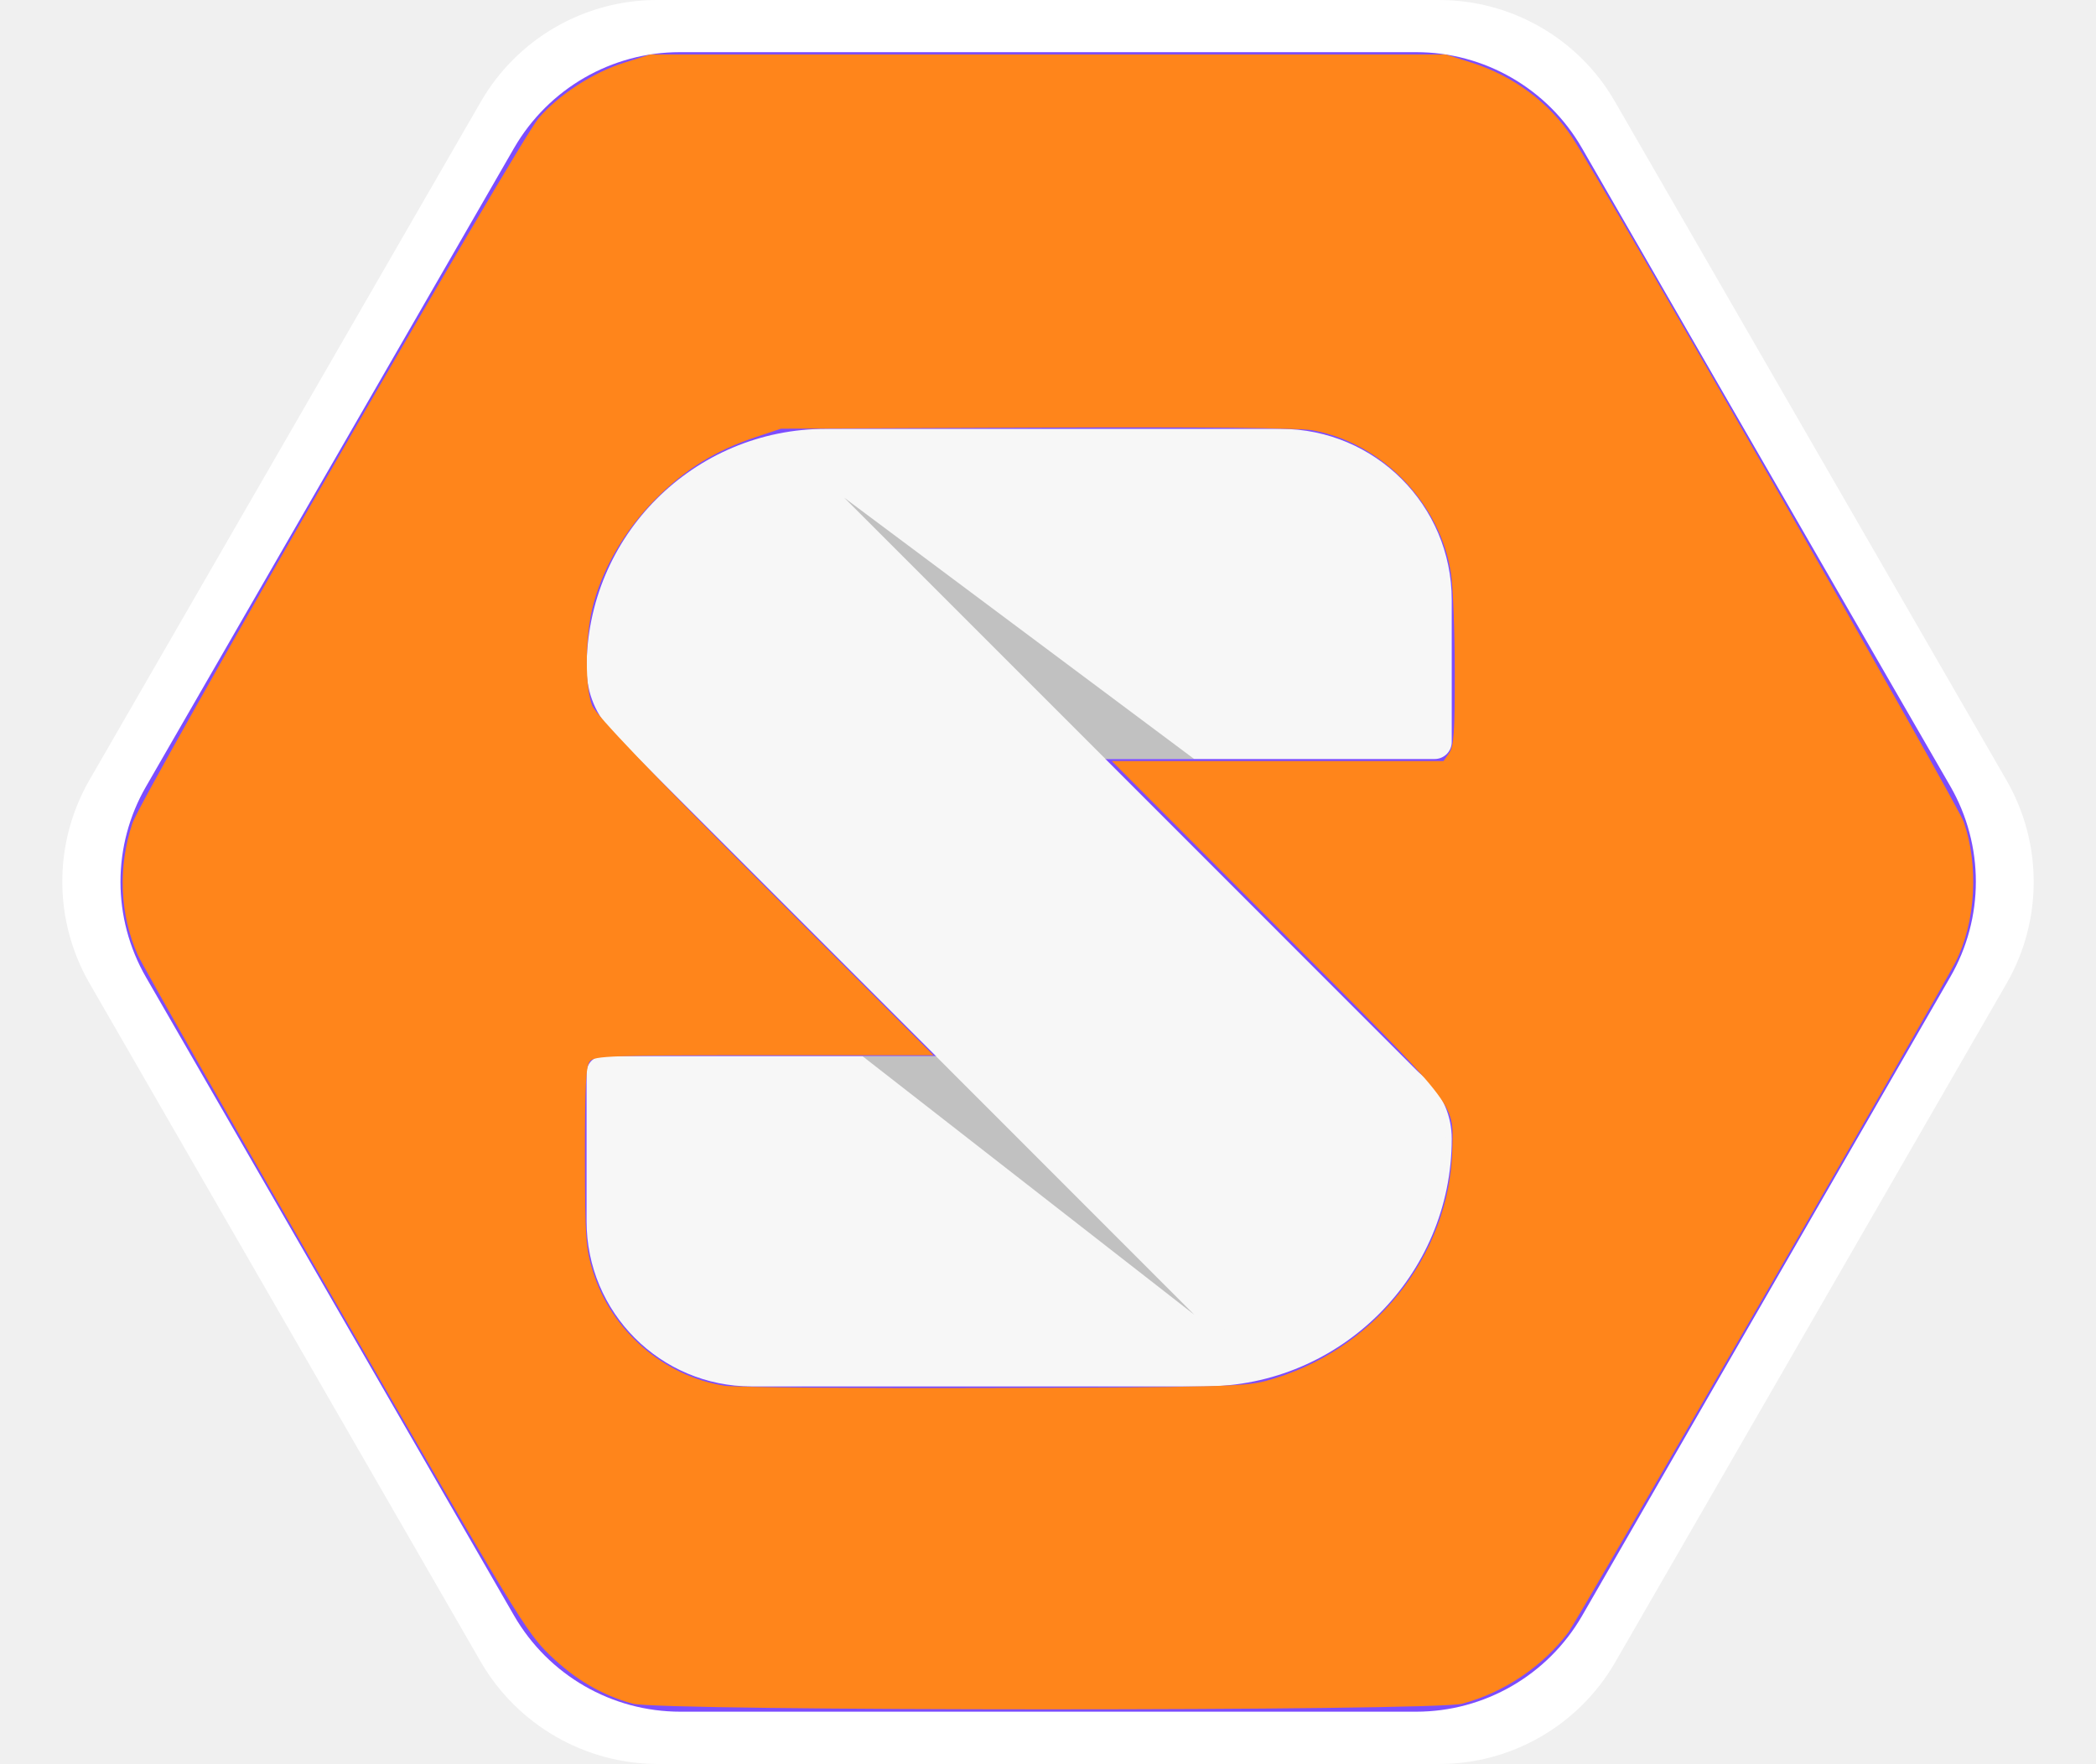
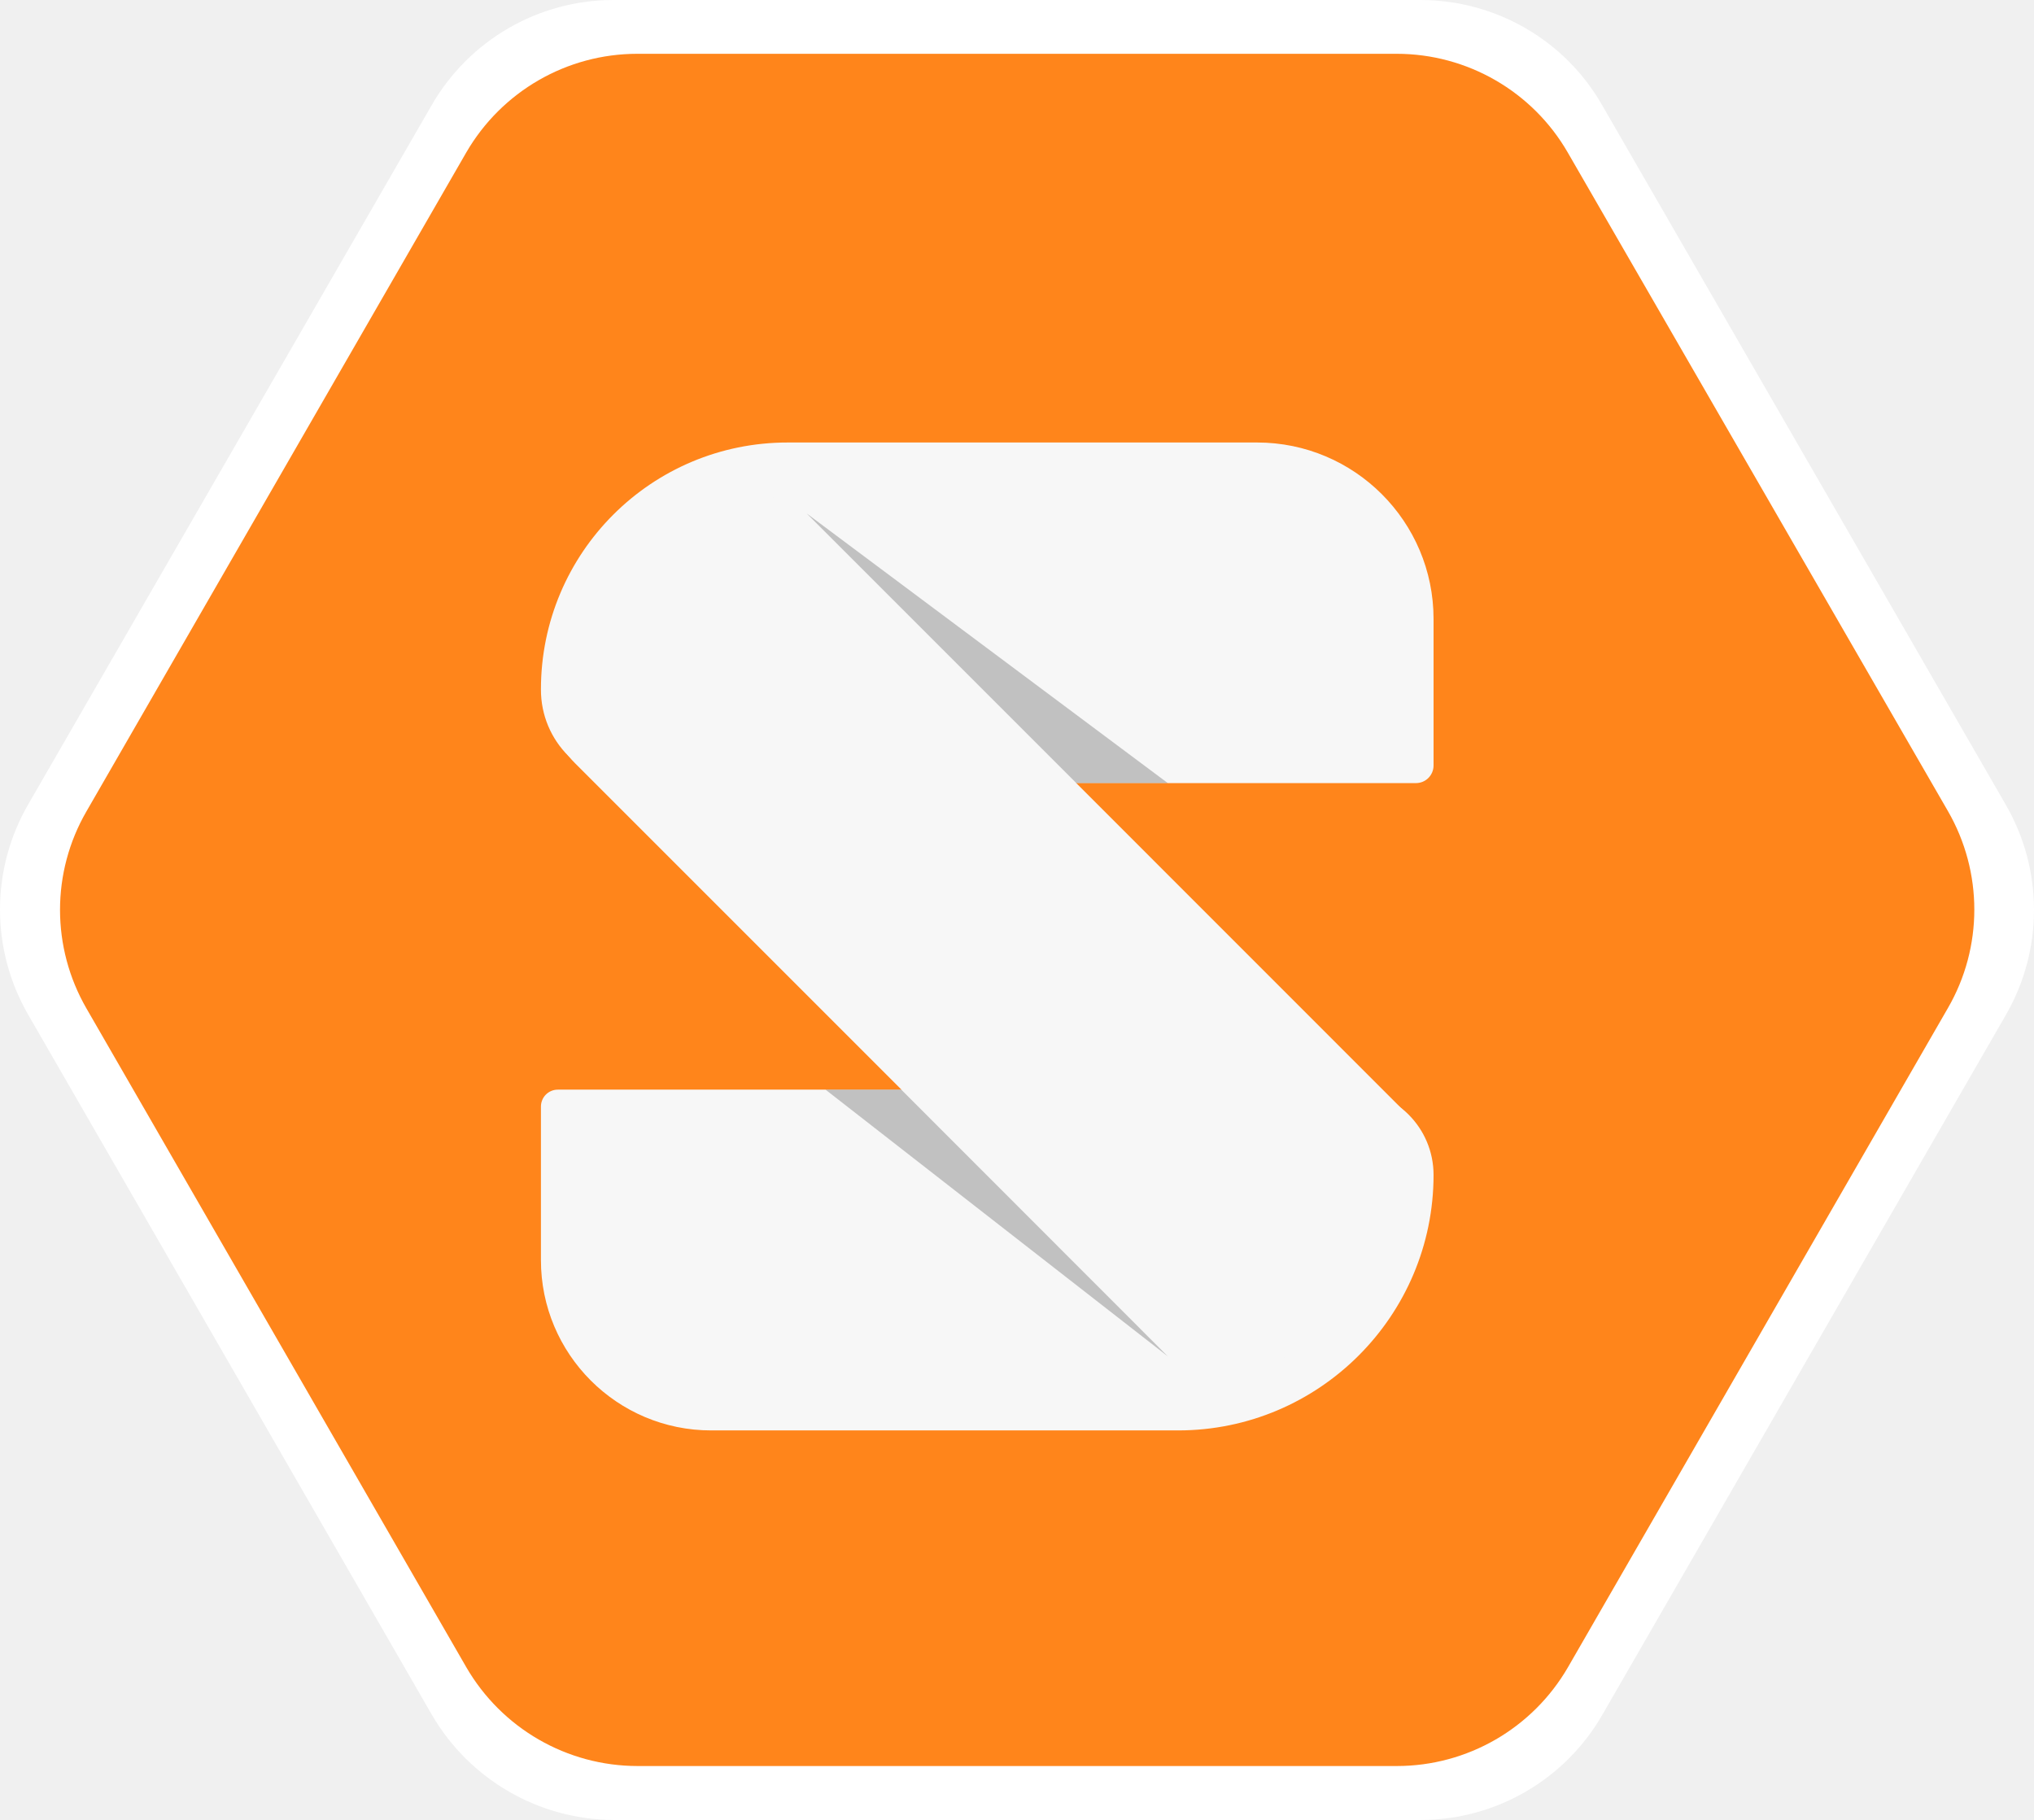
- <svg xmlns="http://www.w3.org/2000/svg" height="2104" viewBox="5.7 58.2 1186.6 1052.1" width="2500" version="1.1" id="svg5">
-   <defs id="defs5" />
-   <path d="m260.7 1049.4-233.4-404.8c-21.6-37.5-21.6-83.7 0-121.2l233.4-404.5c21.7-37.6 61.8-60.7 105-60.7h466.5c43.3 0 83.5 23.1 105 60.7l233.5 404.7c21.6 37.5 21.6 83.7 0 121.2l-233.4 404.8c-21.7 37.6-61.8 60.7-105 60.7h-466.3c-43.5-.2-83.5-23.4-105.3-60.9z" fill="#fff" id="path1" />
-   <path d="m280.6 1021.9-219.5-380.7c-20.4-35.3-20.4-78.8 0-114l219.5-380.8c20.5-35.4 58.2-57.1 98.9-57.1h439c40.7 0 78.5 21.7 98.9 57.1l219.7 380.6c20.4 35.3 20.4 78.8 0 114l-219.6 381c-20.5 35.4-58.2 57.1-98.9 57.1h-438.9c-40.9 0-78.6-21.8-99.1-57.2z" fill="#7c4dff" id="path2" />
-   <g fill="#f7f7f7" id="g4">
-     <path d="m377.9 510.9h451.7c5.7 0 10.2-4.6 10.2-10.2v-84.7c0-56.3-45.7-102-102-102h-271.2c-78.9-.1-142.8 63.8-142.8 142.7-.1 30.1 24.1 54.2 54.1 54.2zm44.3 374.2h269.9c81.5 0 147.7-66.2 147.7-147.7 0-27.2-22-49.3-49.3-49.3h-456.9c-5.6 0-9.8 4.5-9.8 9.8v88.6c-.1 54.5 44.1 98.6 98.4 98.6z" id="path3" />
-     <path d="m343.8 499.7 336.9 336.9c22.3 22.3 58.4 22.3 80.7 0l58.4-58.4c22.3-22.3 22.3-58.4 0-80.7l-336.8-336.9c-22.3-22.3-58.4-22.3-80.7 0l-58.4 58.4c-22.5 22.3-22.5 58.5-.1 80.7z" id="path4" />
-   </g>
-   <path d="m686.2 842.3-197.9-154.2h43.8zm-208.8-487.3 155.9 155.9h52.9z" fill="#444" opacity=".3" id="path5" />
-   <path style="fill:#ff851b;stroke-width:4.333;fill-opacity:1" d="m 754.728,2032.059 c -36.884,-10.14 -68.765,-28.84 -99.025,-58.087 -28.162,-27.218 -40.202,-47.041 -255.529,-420.679 -124.286,-215.663 -230.483,-402.229 -235.994,-414.592 -21.396,-47.999 -23.649,-105.043 -6.195,-156.854 11.118,-33.004 460.642,-813.241 484.488,-840.924 24.251,-28.154 64.899,-54.484 102.242,-66.229 l 30.849,-9.702 H 1250 1724.437 l 30.329,9.569 c 50.048,15.79 93.103,47.703 120.488,89.31 37.785,57.407 459.501,794.684 467.063,816.557 18.032,52.153 14.092,119.954 -9.69,166.763 -17.844,35.121 -451.131,785.328 -461.771,799.525 -30.633,40.875 -77.12,72.15 -126.955,85.411 -33.615,8.945 -956.618,8.883 -989.173,-0.067 z m 754.663,-384.869 c 128.238,-34.298 220.443,-149.306 222.912,-278.039 1.052,-54.822 8.752,-45.109 -208.666,-263.215 L 1326.039,907.712 h 197.87 197.87 l 6.745,-9.63 c 5.567,-7.948 6.73,-24.78 6.659,-96.404 -0.047,-47.726 -2.028,-100.208 -4.401,-116.627 -12.156,-84.099 -81.985,-156.686 -165.284,-171.813 -15.869,-2.882 -132.947,-4.014 -329.289,-3.185 l -304.665,1.287 -30.329,10.095 c -47.992,15.973 -83.633,38.053 -119.377,73.951 -37.135,37.296 -64.637,84.992 -75.445,130.845 -8.628,36.603 -8.611,94.714 0.035,115.546 4.575,11.025 69.843,79.345 206.826,216.499 l 200.141,200.39 H 911.429 c -182.9,0 -202.524,0.679 -207.909,7.193 -4.692,5.675 -5.92,29.668 -5.819,113.735 0.116,97.553 0.936,109.149 9.715,137.432 21.804,70.251 84.886,124.842 156.906,135.786 13.141,1.997 157.451,3.209 320.687,2.694 263.935,-0.833 299.848,-1.753 324.383,-8.315 z" id="path6" transform="matrix(0.5000475,0,0,0.5000475,-26.05941,58.2)" />
+ <svg xmlns="http://www.w3.org/2000/svg" width="305.948" height="273.761" version="1.1" id="svg14">
+   <defs id="defs18" />
+   <path d="M 64.947,257.914 4.215,152.584 c -5.62,-9.758 -5.62,-21.779 0,-31.537 L 64.947,15.794 C 70.593,6.011 81.028,0 92.268,0 H 213.654 c 11.267,0 21.727,6.011 27.321,15.794 l 60.758,105.305 c 5.62,9.758 5.62,21.779 0,31.537 l -60.732,105.331 c -5.646,9.784 -16.081,15.794 -27.321,15.794 H 92.346 c -11.319,-0.052 -21.727,-6.089 -27.399,-15.846 z" fill="#ffffff" id="path2" style="fill-rule:nonzero" />
+   <path d="m 70.125,250.759 -57.115,-99.06 c -5.308,-9.185 -5.308,-20.504 0,-29.663 l 57.115,-99.086 C 75.459,13.739 85.269,8.092 95.859,8.092 H 210.089 c 10.59,0 20.426,5.646 25.734,14.858 l 57.167,99.034 c 5.308,9.185 5.308,20.504 0,29.663 l -57.141,99.138 c -5.334,9.211 -15.144,14.858 -25.734,14.858 H 95.911 c -10.642,0 -20.452,-5.672 -25.786,-14.884 z" fill="#7c4dff" id="path4" style="fill:#ff851b;fill-opacity:1;fill-rule:nonzero" />
+   <path d="M 95.443,117.794 H 212.977 c 1.483,0 2.654,-1.197 2.654,-2.654 V 93.101 c 0,-14.649 -11.891,-26.541 -26.541,-26.541 h -70.567 c -20.53,-0.026 -37.157,16.601 -37.157,37.131 -0.026,7.832 6.271,14.103 14.077,14.103 z m 11.527,97.368 h 70.229 c 21.207,0 38.432,-17.226 38.432,-38.432 0,-7.078 -5.724,-12.828 -12.828,-12.828 H 83.916 c -1.457,0 -2.55,1.171 -2.55,2.55 v 23.054 c -0.026,14.181 11.475,25.656 25.604,25.656 z" fill="#f7f7f7" id="path6" style="fill-rule:nonzero" />
+   <path d="m 86.57,114.88 87.663,87.663 c 5.803,5.803 15.196,5.803 20.998,0 l 15.196,-15.196 c 5.803,-5.803 5.803,-15.196 0,-20.998 L 122.79,78.686 c -5.803,-5.803 -15.196,-5.803 -20.998,0 L 86.596,93.882 c -5.855,5.803 -5.855,15.222 -0.026,20.998 z" fill="#f7f7f7" id="path8" style="fill-rule:nonzero" />
+   <path fill="#444444" opacity="0.3" d="m 175.664,204.026 -51.494,-40.123 h 11.397 z m -54.331,-126.797 40.566,40.566 h 13.765 z" id="path10" style="fill-rule:nonzero" />
</svg>
